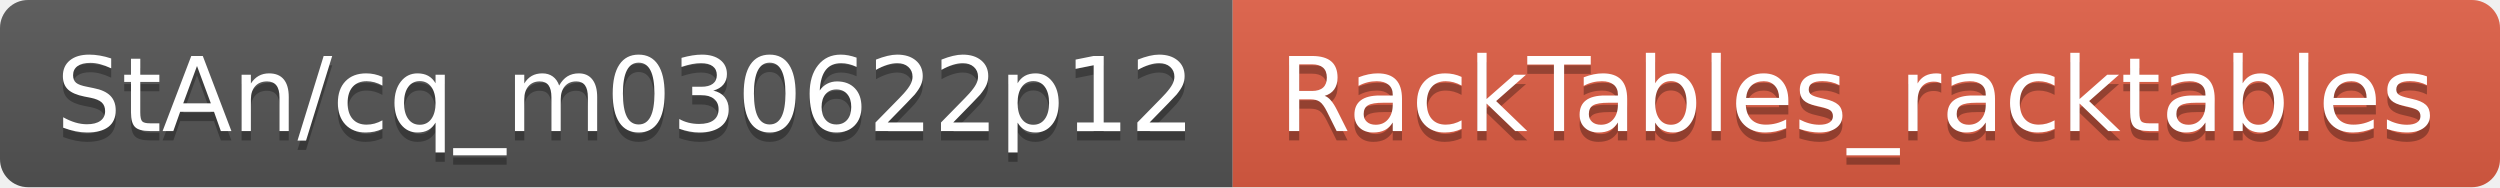
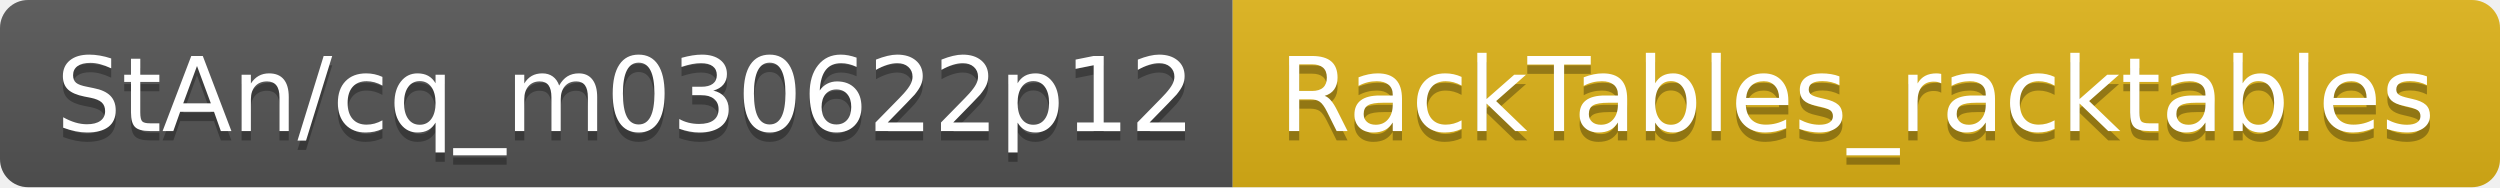
<svg xmlns="http://www.w3.org/2000/svg" width="267.1" height="20">
  <linearGradient id="smooth" x2="0" y2="100%">
    <stop offset="0" stop-color="#bbb" stop-opacity=".1" />
    <stop offset="1" stop-opacity=".1" />
  </linearGradient>
  <clipPath id="round">
    <rect width="267.1" height="20" rx="3" fill="#fff" />
  </clipPath>
  <g clip-path="url(#round)">
    <rect width="131.7" height="20" fill="#555" />
-     <rect x="131.7" width="135.4" height="20" fill="#e05d44" />
+     <rect x="131.7" width="135.4" height="20" fill="#dfb317" />
    <rect width="267.1" height="20" fill="url(#smooth)" />
  </g>
  <g fill="#fff" text-anchor="middle" font-family="DejaVu Sans,Verdana,Geneva,sans-serif" font-size="110">
    <text x="668.5" y="150" fill="#010101" fill-opacity=".3" transform="scale(0.1)" textLength="1217.0" lengthAdjust="spacing">StAn/cq_m030622p12</text>
    <text x="668.5" y="140" transform="scale(0.1)" textLength="1217.0" lengthAdjust="spacing">StAn/cq_m030622p12</text>
    <text x="1984" y="150" fill="#010101" fill-opacity=".3" transform="scale(0.1)" textLength="1254.0" lengthAdjust="spacing">RackTables_racktables</text>
    <text x="1984" y="140" transform="scale(0.1)" textLength="1254.0" lengthAdjust="spacing">RackTables_racktables</text>
  </g>
</svg>
